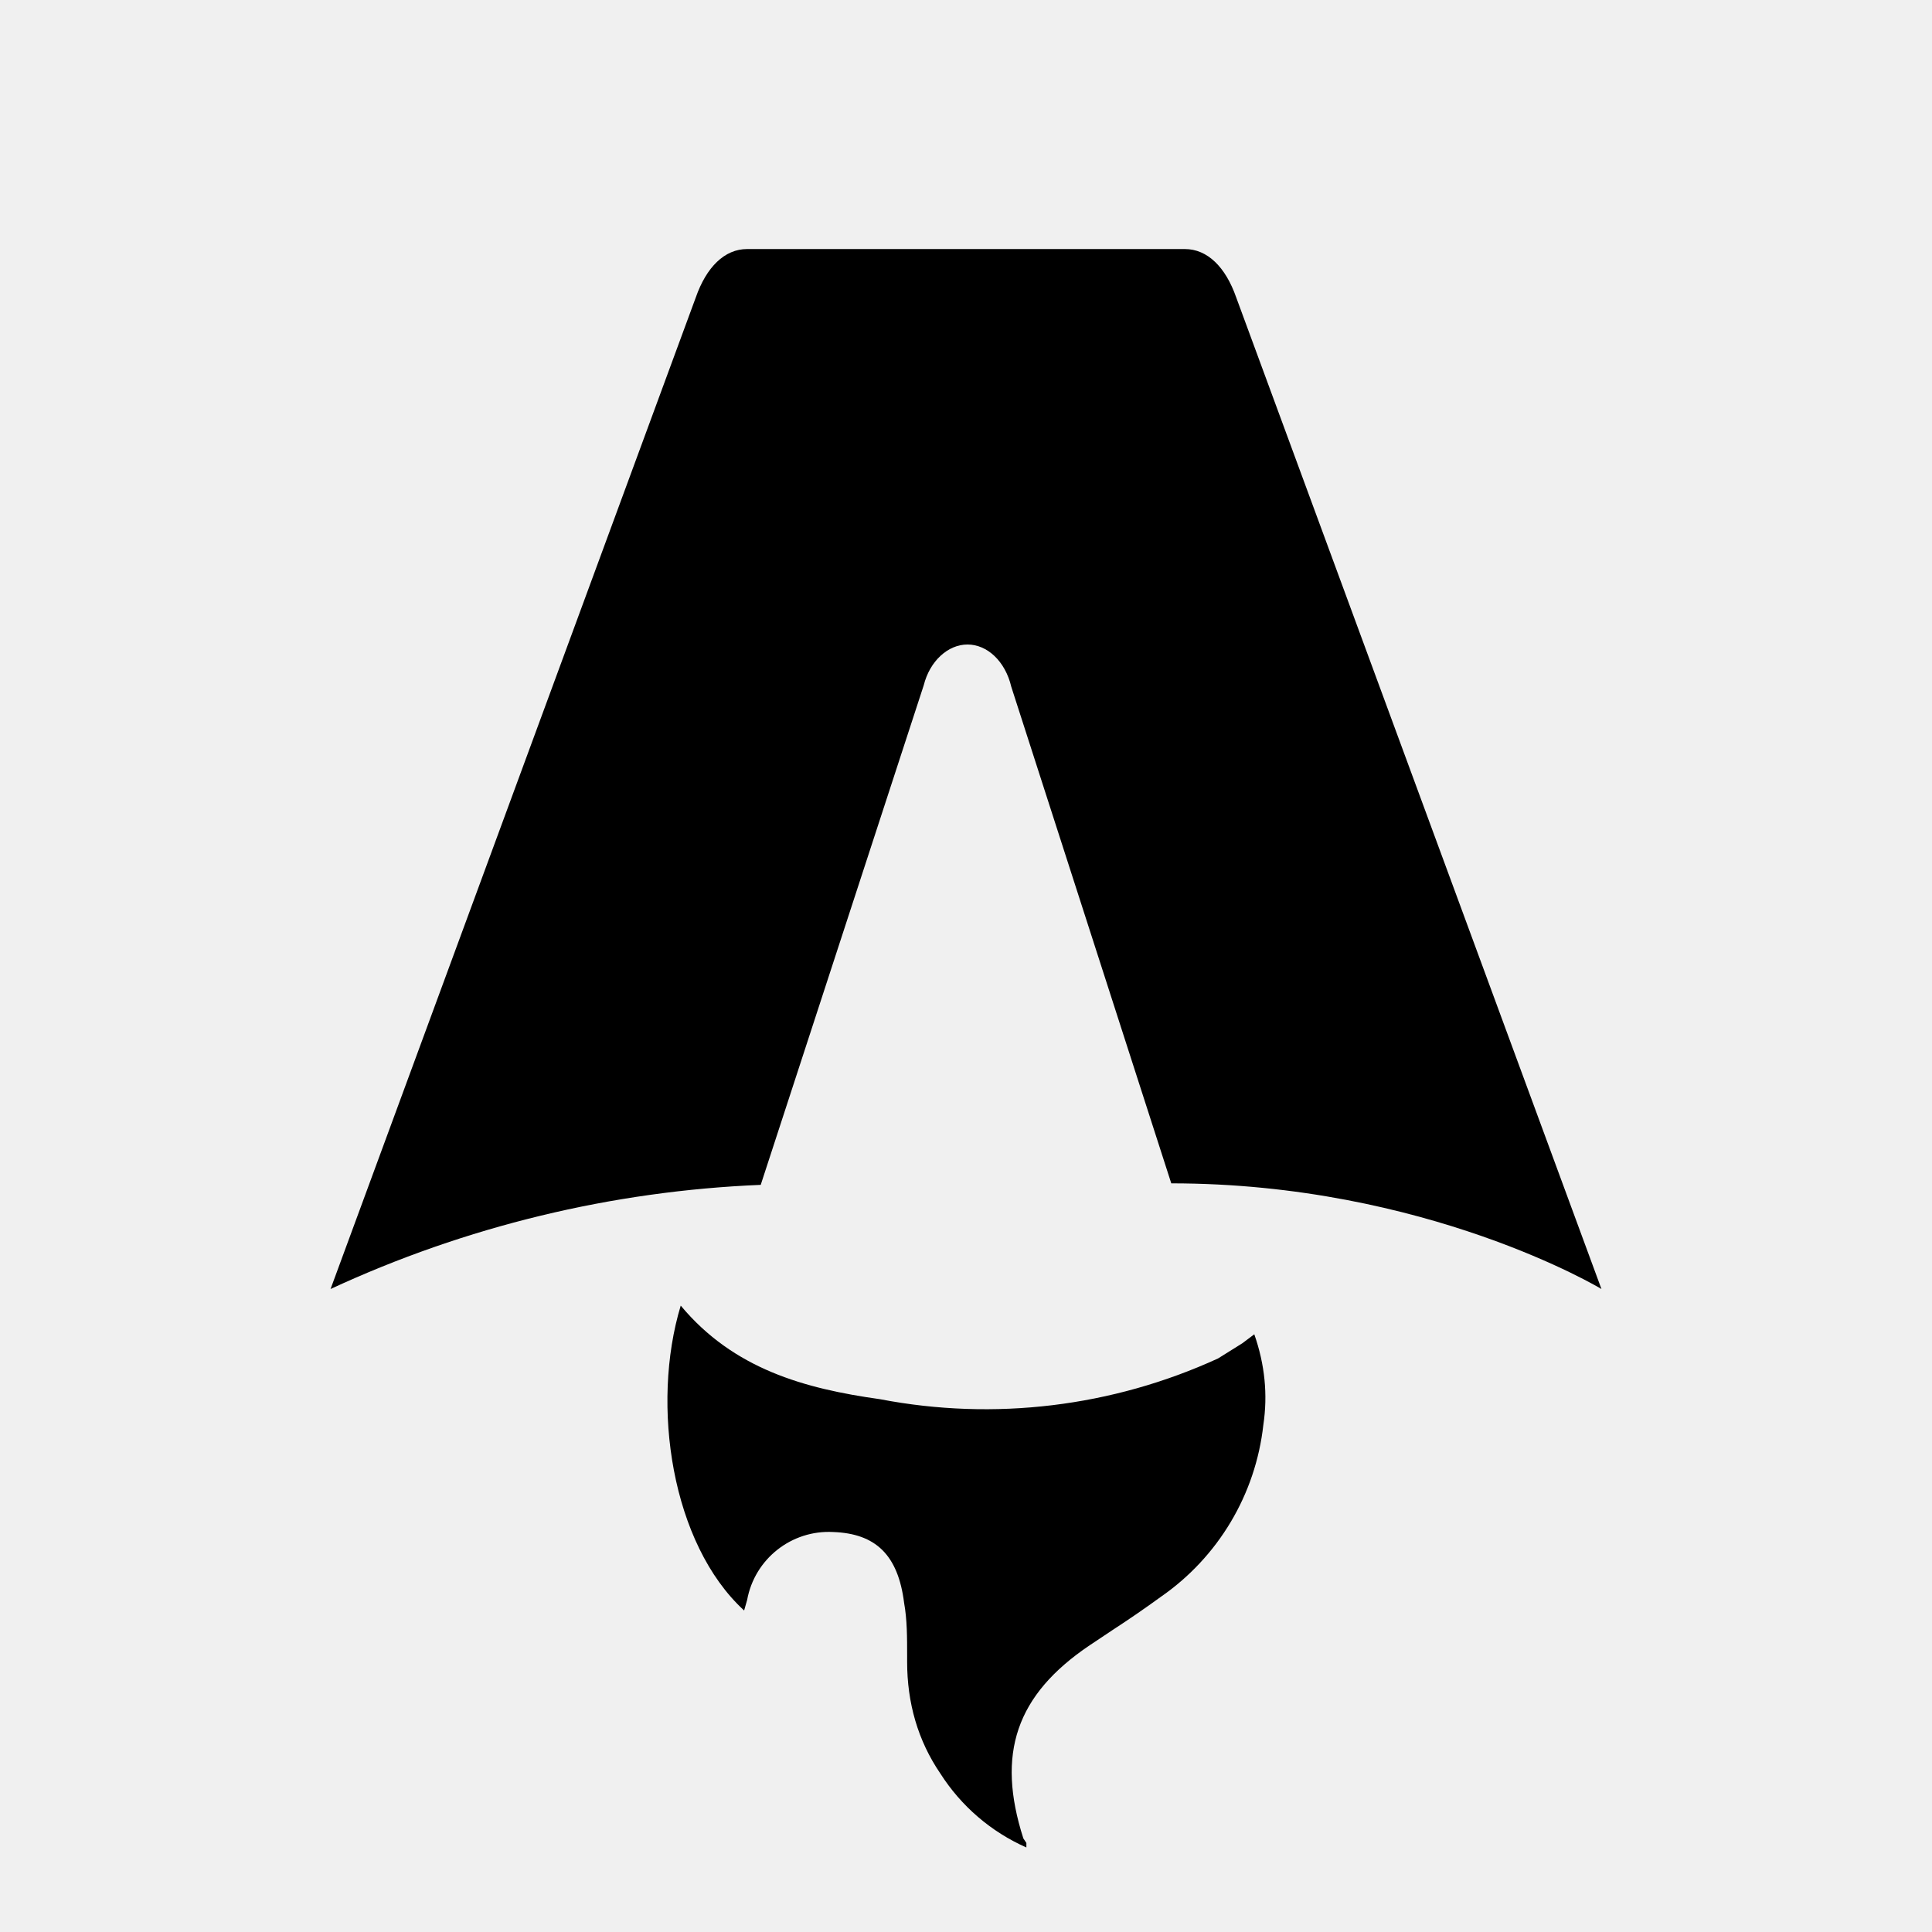
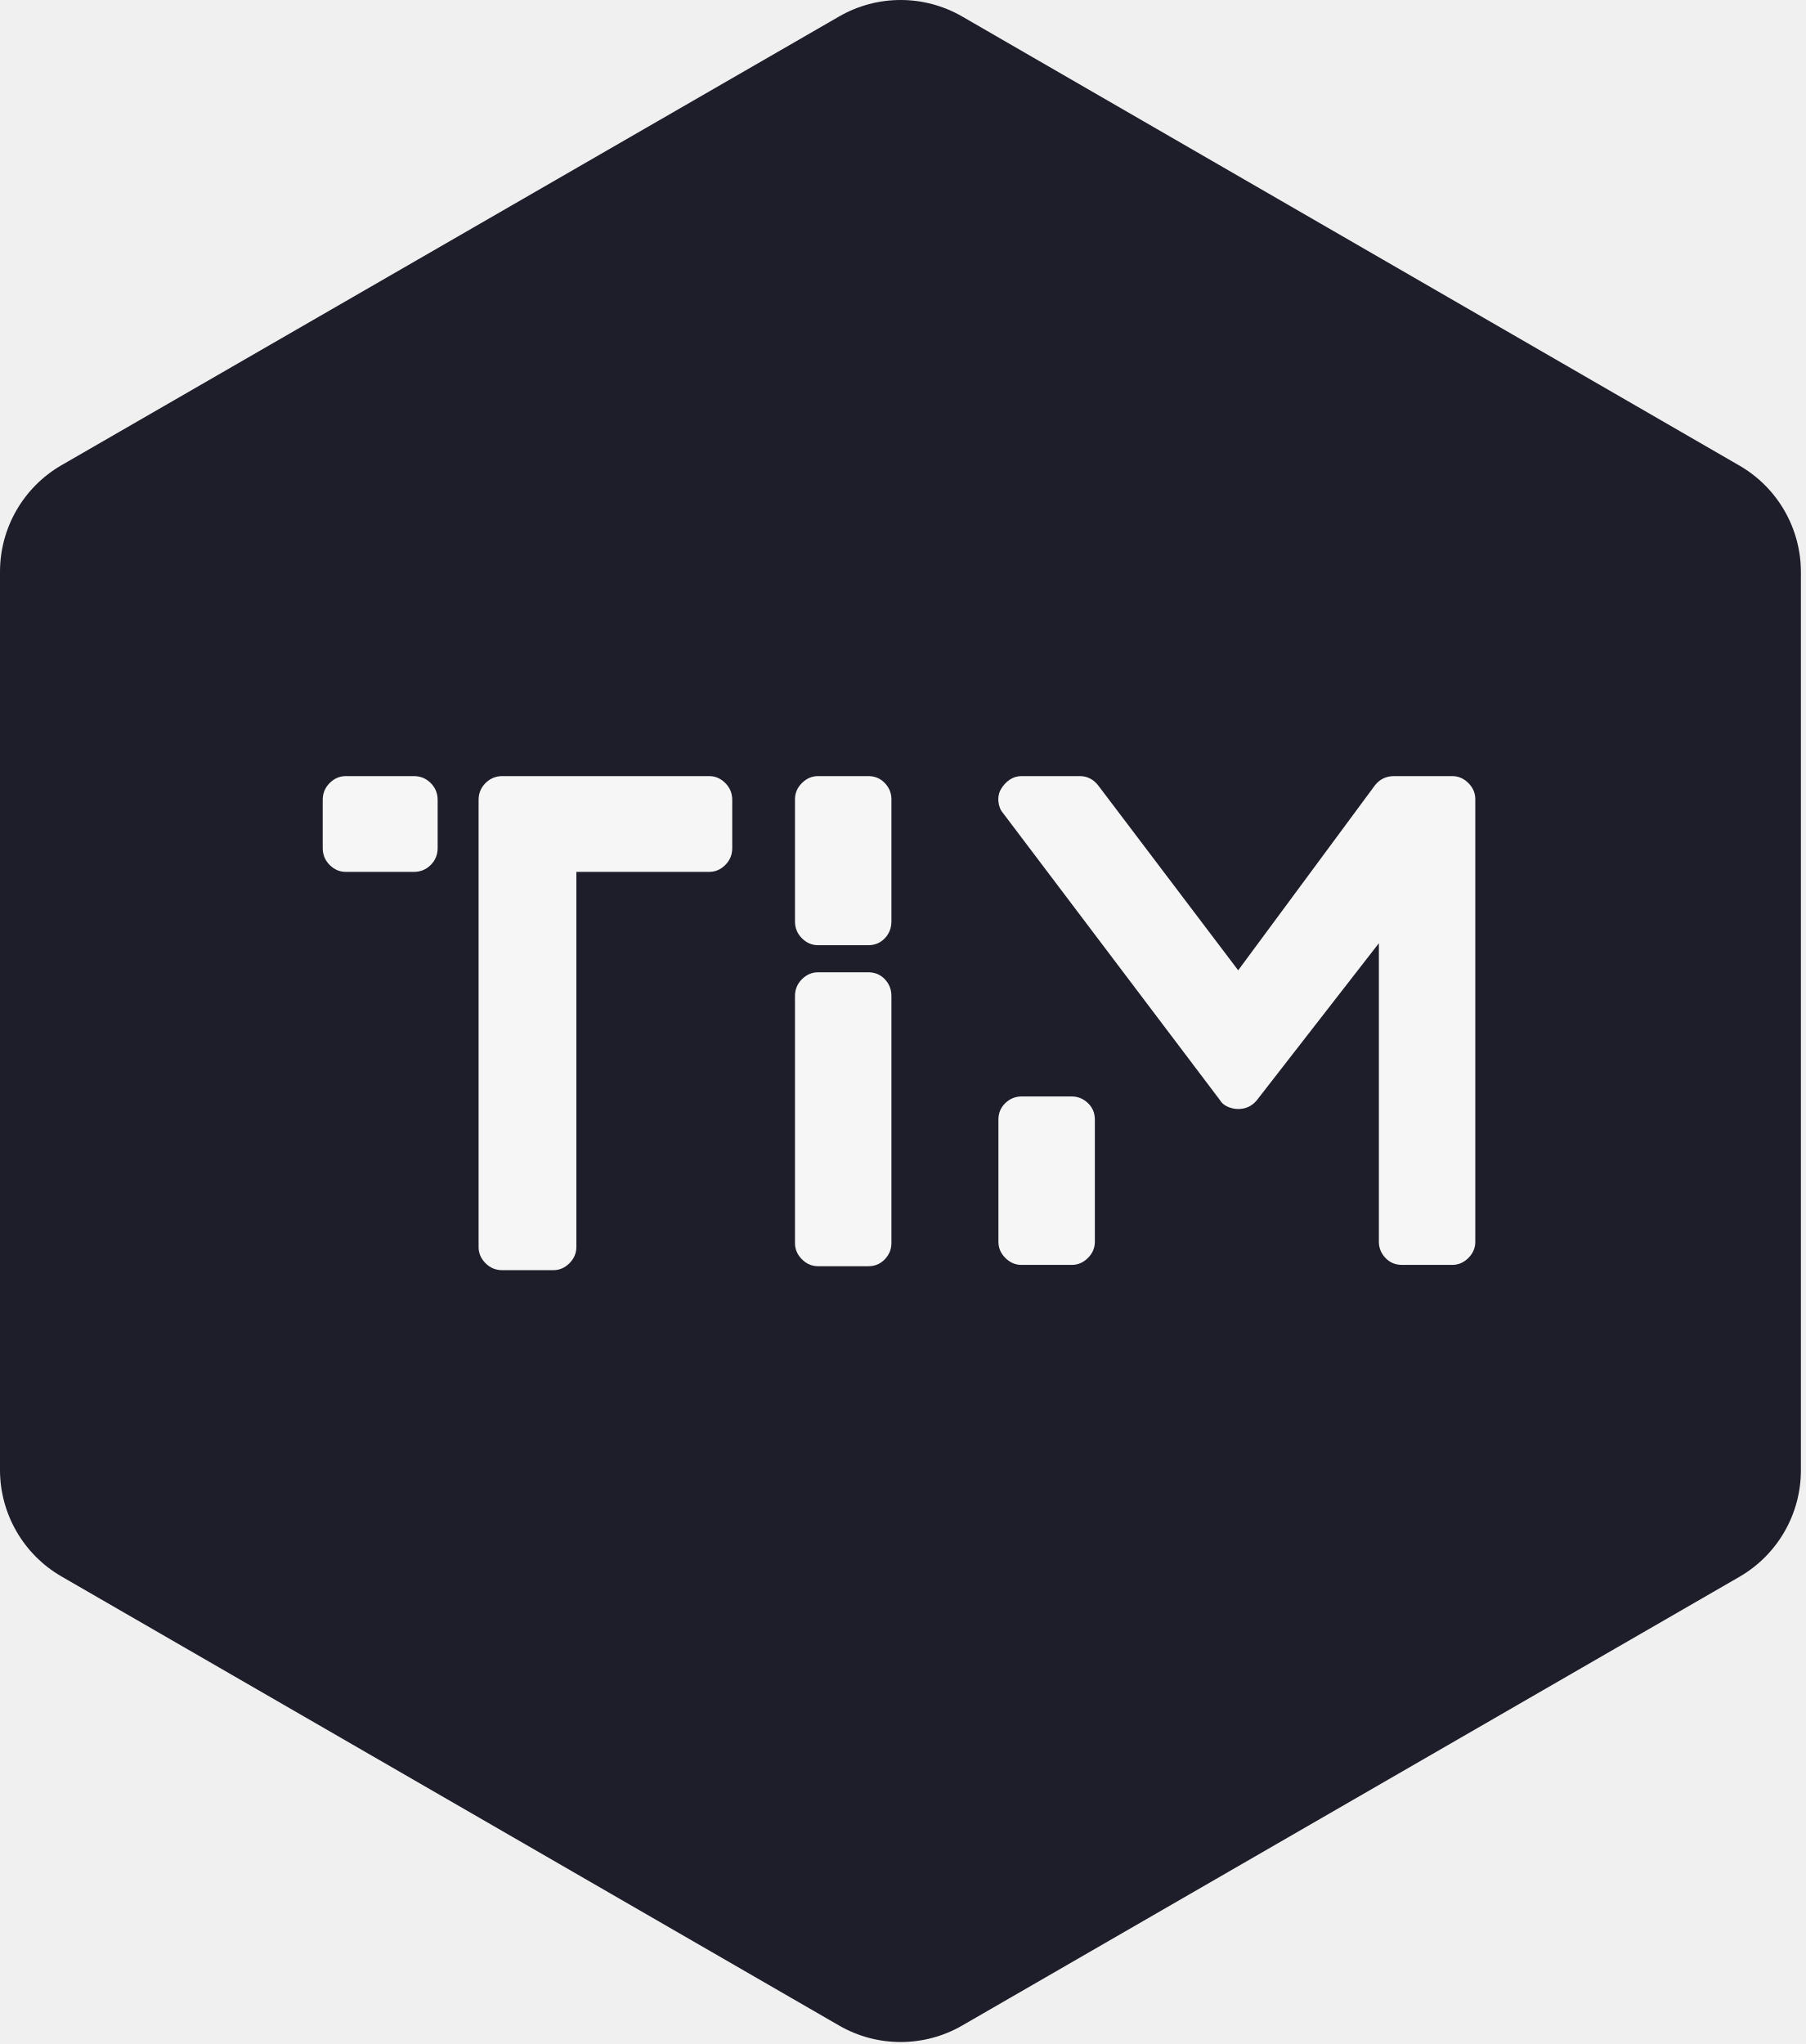
- <svg xmlns="http://www.w3.org/2000/svg" fill="none" viewBox="0 0 128 128">
-   <path d="M50.4 78.5a75.1 75.1 0 0 0-28.5 6.9l24.2-65.7c.7-2 1.9-3.2 3.4-3.2h29c1.5 0 2.7 1.2 3.4 3.2l24.2 65.7s-11.6-7-28.5-7L67 45.5c-.4-1.7-1.6-2.8-2.9-2.8-1.3 0-2.5 1.1-2.9 2.7L50.4 78.5Zm-1.1 28.2Zm-4.2-20.2c-2 6.6-.6 15.8 4.2 20.2a17.5 17.5 0 0 1 .2-.7 5.5 5.5 0 0 1 5.7-4.5c2.8.1 4.3 1.5 4.7 4.7.2 1.1.2 2.3.2 3.5v.4c0 2.7.7 5.2 2.2 7.4a13 13 0 0 0 5.7 4.9v-.3l-.2-.3c-1.8-5.6-.5-9.5 4.4-12.8l1.5-1a73 73 0 0 0 3.2-2.2 16 16 0 0 0 6.8-11.4c.3-2 .1-4-.6-6l-.8.6-1.6 1a37 37 0 0 1-22.4 2.7c-5-.7-9.7-2-13.2-6.2Z" />
+ <svg xmlns="http://www.w3.org/2000/svg" fill="none" viewBox="0 0 235 266">
+   <path id="hexagon" transform="matrix(4.725301,0,0,4.725301,0.00003476899,0.01972126)" d="M23.11 55.78L1.69 43.41A3.39 3.39 0 0 1 0 40.48V15.75a3.39 3.39 0 0 1 1.69-2.94L23.11.45a3.39 3.39 0 0 1 3.39 0l21.41 12.37a3.39 3.39 0 0 1 1.69 2.94v24.72a3.39 3.39 0 0 1-1.69 2.94L26.5 55.78a3.39 3.39 0 0 1-3.39 0z" />
+   <path id="text" transform="matrix(2.148997,0,0,2.148997,40.79656,79.51004)" d="M6.08 10 q0.6 0 1.02 0.42 t0.42 1.02 l0 2.92 q0 0.6 -0.42 1.02 t-1.02 0.42 l-4.12 0 q-0.56 0 -0.98 -0.42 t-0.42 -1.02 l0 -2.92 q0 -0.6 0.42 -1.02 t0.98 -0.42 l4.12 0 z M23.96 10 q0.56 0 0.98 0.42 t0.42 1.02 l0 2.92 q0 0.6 -0.42 1.02 t-0.98 0.42 l-8.04 0 l0 22.72 q0 0.56 -0.42 0.98 t-0.98 0.42 l-3.08 0 q-0.6 0 -1.02 -0.42 t-0.42 -0.98 l0 -27.08 q0 -0.6 0.42 -1.02 t1.02 -0.42 l12.52 0 z M33.6 21.88 q0.6 0 1 0.42 t0.4 1.02 l0 14.96 q0 0.56 -0.4 0.98 t-1 0.42 l-3.04 0 q-0.56 0 -0.98 -0.42 t-0.42 -0.98 l0 -14.96 q0 -0.6 0.42 -1.02 t0.98 -0.42 l3.04 0 z M33.6 10 q0.6 0 1 0.42 t0.4 0.98 l0 7.4 q0 0.6 -0.4 1.02 t-1 0.42 l-3.04 0 q-0.56 0 -0.98 -0.42 t-0.42 -1.02 l0 -7.4 q0 -0.56 0.42 -0.98 t0.98 -0.42 l3.04 0 z M68.96 10 q0.56 0 0.98 0.42 t0.42 0.98 l0 26.8 q0 0.56 -0.42 0.98 t-0.98 0.42 l-3.04 0 q-0.6 0 -1 -0.42 t-0.4 -0.98 l0 -18.08 l-7.4 9.52 q-0.44 0.52 -1.12 0.52 l0 0 q-0.32 0 -0.64 -0.14 t-0.48 -0.42 l-13.12 -17.36 q-0.24 -0.28 -0.28 -0.7 t0.16 -0.76 t0.52 -0.56 t0.72 -0.22 l3.52 0 q0.68 0 1.12 0.56 l8.48 11.2 l8.28 -11.2 q0.44 -0.56 1.16 -0.56 l3.52 0 z M45.92 29.4 q0.56 0 0.98 0.4 t0.42 1 l0 7.4 q0 0.56 -0.42 0.98 t-0.98 0.42 l-3.04 0 q-0.56 0 -0.98 -0.42 t-0.42 -0.98 l0 -7.4 q0 -0.6 0.42 -1 t0.98 -0.4 l3.04 0 z" />
  <style>
-         path { fill: #000; }
-         @media (prefers-color-scheme: dark) {
-             path { fill: #FFF; }
-         }
+         #hexagon { fill: #1D1E2A; }
+         #text { fill: #F6F6F6;}
    </style>
</svg>
